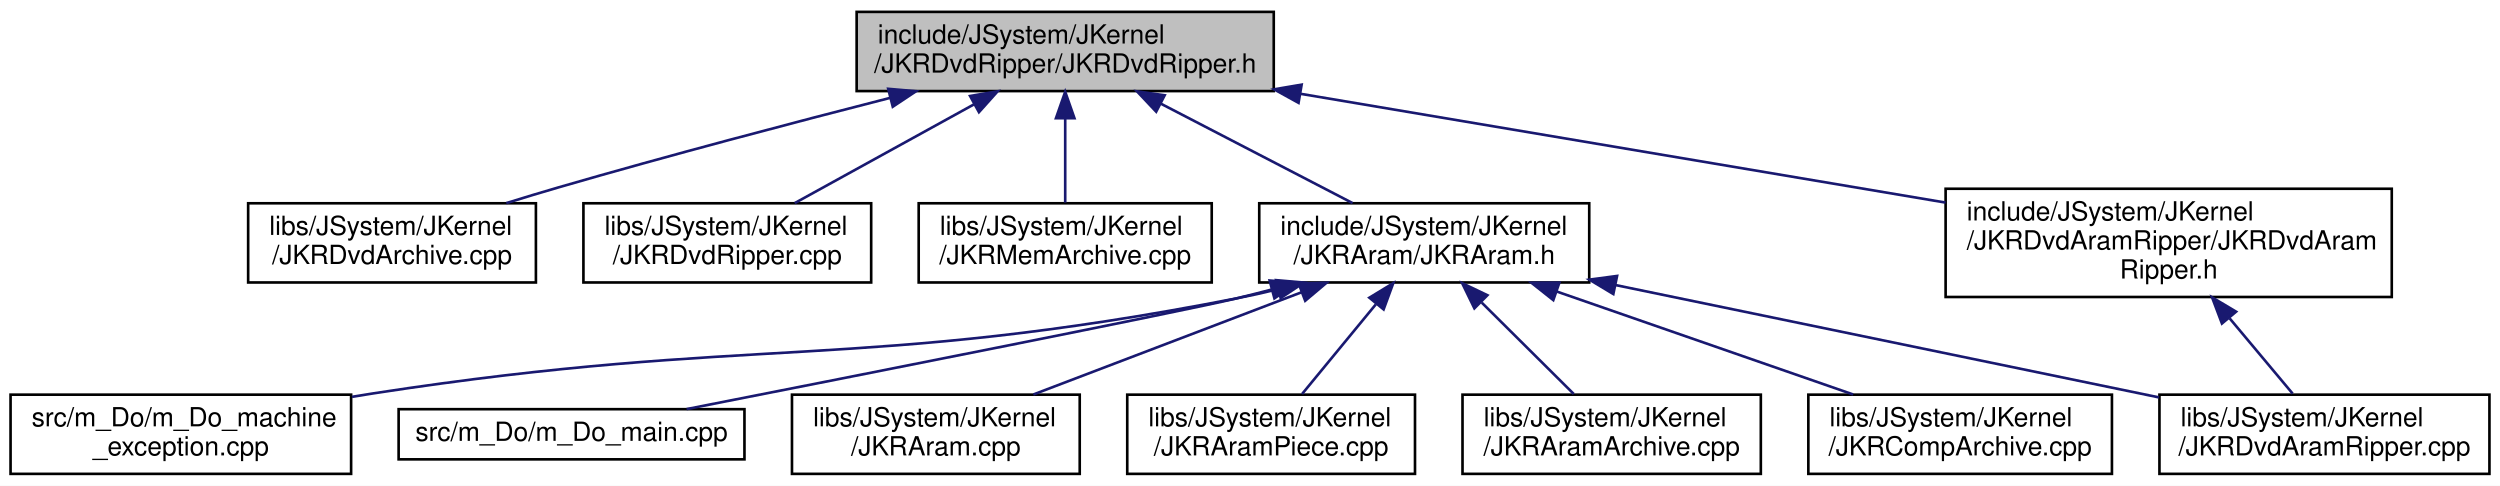
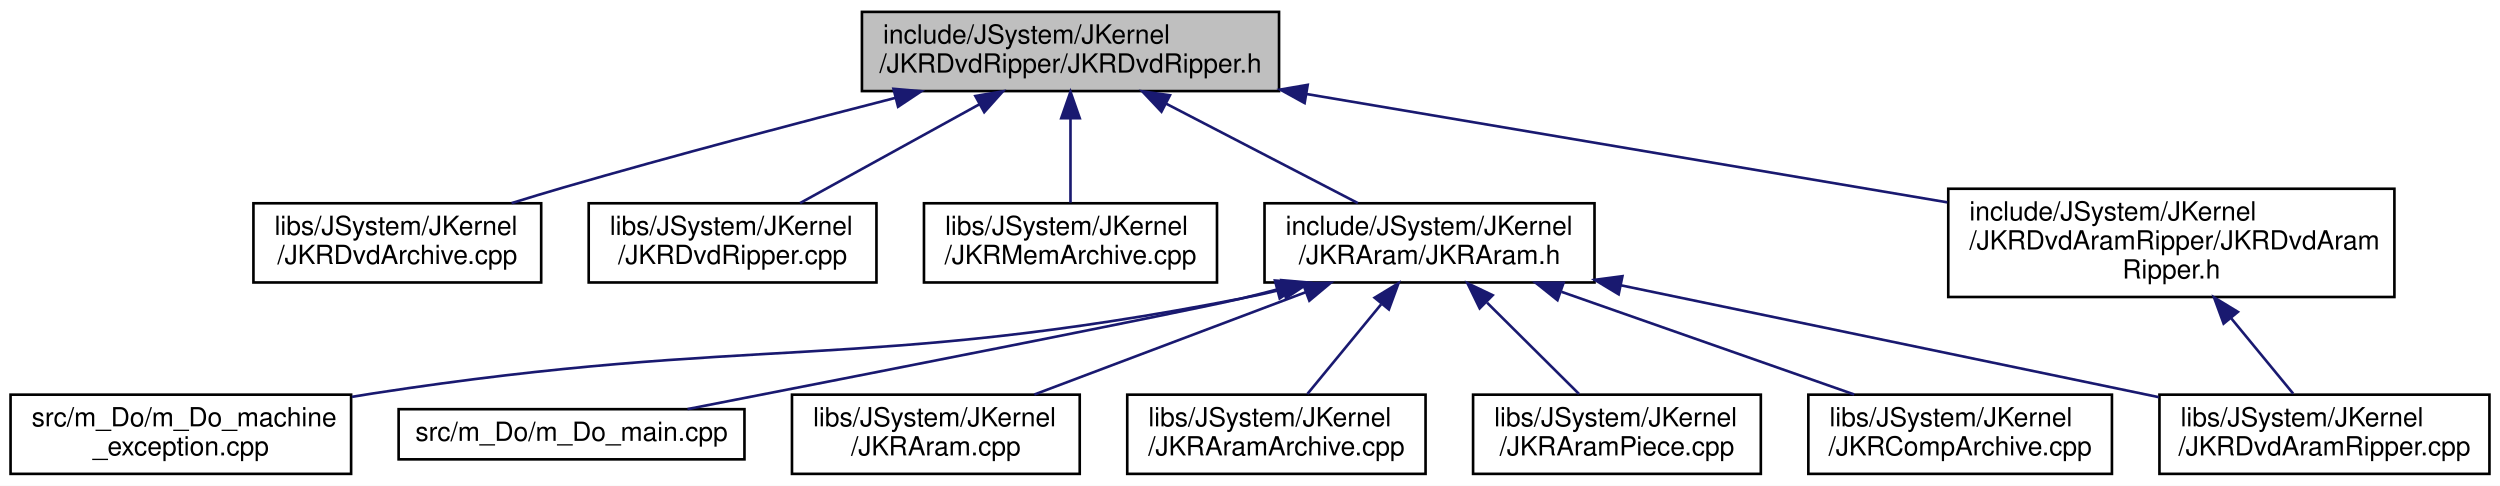
<svg xmlns="http://www.w3.org/2000/svg" xmlns:xlink="http://www.w3.org/1999/xlink" width="947pt" height="184pt" viewBox="0.00 0.00 947.00 184.00">
  <g id="graph0" class="graph" transform="scale(1 1) rotate(0) translate(4 180)">
    <polygon fill="white" stroke="transparent" points="-4,4 -4,-180 943,-180 943,4 -4,4" />
    <g id="node1" class="node">
      <g id="a_node1">
        <a xlink:title=" ">
-           <polygon fill="#bfbfbf" stroke="black" points="320.5,-145.5 320.5,-175.5 478.5,-175.5 478.5,-145.5 320.5,-145.5" />
-           <text text-anchor="start" x="328.5" y="-163.5" font-family="Helvetica,sans-Serif" font-size="10.00">include/JSystem/JKernel</text>
-           <text text-anchor="middle" x="399.5" y="-152.5" font-family="Helvetica,sans-Serif" font-size="10.00">/JKRDvdRipper/JKRDvdRipper.h</text>
+           <polygon fill="#bfbfbf" stroke="black" points="322.5,-145.5 322.5,-175.5 480.5,-175.5 480.5,-145.5 322.5,-145.5" />
+           <text text-anchor="start" x="330.5" y="-163.5" font-family="Helvetica,sans-Serif" font-size="10.00">include/JSystem/JKernel</text>
+           <text text-anchor="middle" x="401.5" y="-152.5" font-family="Helvetica,sans-Serif" font-size="10.00">/JKRDvdRipper/JKRDvdRipper.h</text>
        </a>
      </g>
    </g>
    <g id="node2" class="node">
      <g id="a_node2">
        <a xlink:href="JKRDvdArchive_8cpp.html" target="_top" xlink:title=" ">
-           <polygon fill="white" stroke="black" points="90,-73 90,-103 199,-103 199,-73 90,-73" />
-           <text text-anchor="start" x="98" y="-91" font-family="Helvetica,sans-Serif" font-size="10.00">libs/JSystem/JKernel</text>
-           <text text-anchor="middle" x="144.5" y="-80" font-family="Helvetica,sans-Serif" font-size="10.00">/JKRDvdArchive.cpp</text>
+           <polygon fill="white" stroke="black" points="92,-73 92,-103 201,-103 201,-73 92,-73" />
+           <text text-anchor="start" x="100" y="-91" font-family="Helvetica,sans-Serif" font-size="10.00">libs/JSystem/JKernel</text>
+           <text text-anchor="middle" x="146.5" y="-80" font-family="Helvetica,sans-Serif" font-size="10.00">/JKRDvdArchive.cpp</text>
        </a>
      </g>
    </g>
    <g id="edge1" class="edge">
-       <path fill="none" stroke="midnightblue" d="M333.31,-142.96C296.19,-133.47 249.13,-121.07 207.5,-109 201.11,-107.15 194.38,-105.11 187.79,-103.06" />
-       <polygon fill="midnightblue" stroke="midnightblue" points="332.45,-146.36 343.01,-145.44 334.18,-139.57 332.45,-146.36" />
+       <path fill="none" stroke="midnightblue" d="M335.31,-142.96C298.19,-133.47 251.13,-121.07 209.5,-109 203.11,-107.15 196.38,-105.11 189.79,-103.06" />
+       <polygon fill="midnightblue" stroke="midnightblue" points="334.45,-146.36 345.01,-145.44 336.18,-139.57 334.45,-146.36" />
    </g>
    <g id="node3" class="node">
      <g id="a_node3">
        <a xlink:href="JKRDvdRipper_8cpp.html" target="_top" xlink:title=" ">
-           <polygon fill="white" stroke="black" points="217,-73 217,-103 326,-103 326,-73 217,-73" />
-           <text text-anchor="start" x="225" y="-91" font-family="Helvetica,sans-Serif" font-size="10.00">libs/JSystem/JKernel</text>
-           <text text-anchor="middle" x="271.5" y="-80" font-family="Helvetica,sans-Serif" font-size="10.00">/JKRDvdRipper.cpp</text>
+           <polygon fill="white" stroke="black" points="219,-73 219,-103 328,-103 328,-73 219,-73" />
+           <text text-anchor="start" x="227" y="-91" font-family="Helvetica,sans-Serif" font-size="10.00">libs/JSystem/JKernel</text>
+           <text text-anchor="middle" x="273.5" y="-80" font-family="Helvetica,sans-Serif" font-size="10.00">/JKRDvdRipper.cpp</text>
        </a>
      </g>
    </g>
    <g id="edge2" class="edge">
-       <path fill="none" stroke="midnightblue" d="M365.11,-140.56C343.68,-128.76 316.57,-113.83 297.05,-103.07" />
-       <polygon fill="midnightblue" stroke="midnightblue" points="363.46,-143.64 373.9,-145.4 366.83,-137.51 363.46,-143.64" />
+       <path fill="none" stroke="midnightblue" d="M367.11,-140.56C345.68,-128.76 318.57,-113.83 299.05,-103.07" />
+       <polygon fill="midnightblue" stroke="midnightblue" points="365.46,-143.64 375.9,-145.4 368.83,-137.51 365.46,-143.64" />
    </g>
    <g id="node4" class="node">
      <g id="a_node4">
        <a xlink:href="JKRMemArchive_8cpp.html" target="_top" xlink:title=" ">
-           <polygon fill="white" stroke="black" points="344,-73 344,-103 455,-103 455,-73 344,-73" />
-           <text text-anchor="start" x="352" y="-91" font-family="Helvetica,sans-Serif" font-size="10.00">libs/JSystem/JKernel</text>
-           <text text-anchor="middle" x="399.5" y="-80" font-family="Helvetica,sans-Serif" font-size="10.00">/JKRMemArchive.cpp</text>
+           <polygon fill="white" stroke="black" points="346,-73 346,-103 457,-103 457,-73 346,-73" />
+           <text text-anchor="start" x="354" y="-91" font-family="Helvetica,sans-Serif" font-size="10.00">libs/JSystem/JKernel</text>
+           <text text-anchor="middle" x="401.5" y="-80" font-family="Helvetica,sans-Serif" font-size="10.00">/JKRMemArchive.cpp</text>
        </a>
      </g>
    </g>
    <g id="edge3" class="edge">
-       <path fill="none" stroke="midnightblue" d="M399.5,-135.23C399.5,-124.57 399.5,-112.41 399.5,-103.25" />
-       <polygon fill="midnightblue" stroke="midnightblue" points="396,-135.23 399.5,-145.23 403,-135.23 396,-135.23" />
+       <path fill="none" stroke="midnightblue" d="M401.5,-135.23C401.5,-124.57 401.5,-112.41 401.5,-103.25" />
+       <polygon fill="midnightblue" stroke="midnightblue" points="398,-135.23 401.5,-145.23 405,-135.23 398,-135.23" />
    </g>
    <g id="node5" class="node">
      <g id="a_node5">
        <a xlink:href="JKRAram_8h.html" target="_top" xlink:title=" ">
-           <polygon fill="white" stroke="black" points="473,-73 473,-103 598,-103 598,-73 473,-73" />
-           <text text-anchor="start" x="481" y="-91" font-family="Helvetica,sans-Serif" font-size="10.00">include/JSystem/JKernel</text>
-           <text text-anchor="middle" x="535.5" y="-80" font-family="Helvetica,sans-Serif" font-size="10.00">/JKRAram/JKRAram.h</text>
+           <polygon fill="white" stroke="black" points="475,-73 475,-103 600,-103 600,-73 475,-73" />
+           <text text-anchor="start" x="483" y="-91" font-family="Helvetica,sans-Serif" font-size="10.00">include/JSystem/JKernel</text>
+           <text text-anchor="middle" x="537.5" y="-80" font-family="Helvetica,sans-Serif" font-size="10.00">/JKRAram/JKRAram.h</text>
        </a>
      </g>
    </g>
    <g id="edge4" class="edge">
-       <path fill="none" stroke="midnightblue" d="M435.74,-140.72C458.55,-128.89 487.52,-113.87 508.35,-103.07" />
-       <polygon fill="midnightblue" stroke="midnightblue" points="433.96,-137.69 426.69,-145.4 437.18,-143.91 433.96,-137.69" />
+       <path fill="none" stroke="midnightblue" d="M437.74,-140.72C460.55,-128.89 489.52,-113.87 510.35,-103.07" />
+       <polygon fill="midnightblue" stroke="midnightblue" points="435.96,-137.69 428.69,-145.4 439.18,-143.91 435.96,-137.69" />
    </g>
    <g id="node13" class="node">
      <g id="a_node13">
        <a xlink:href="JKRDvdAramRipper_8h.html" target="_top" xlink:title=" ">
-           <polygon fill="white" stroke="black" points="733,-67.5 733,-108.5 902,-108.5 902,-67.5 733,-67.5" />
-           <text text-anchor="start" x="741" y="-96.5" font-family="Helvetica,sans-Serif" font-size="10.00">include/JSystem/JKernel</text>
-           <text text-anchor="start" x="741" y="-85.5" font-family="Helvetica,sans-Serif" font-size="10.00">/JKRDvdAramRipper/JKRDvdAram</text>
-           <text text-anchor="middle" x="817.5" y="-74.5" font-family="Helvetica,sans-Serif" font-size="10.00">Ripper.h</text>
+           <polygon fill="white" stroke="black" points="734,-67.5 734,-108.5 903,-108.5 903,-67.5 734,-67.5" />
+           <text text-anchor="start" x="742" y="-96.5" font-family="Helvetica,sans-Serif" font-size="10.00">include/JSystem/JKernel</text>
+           <text text-anchor="start" x="742" y="-85.5" font-family="Helvetica,sans-Serif" font-size="10.00">/JKRDvdAramRipper/JKRDvdAram</text>
+           <text text-anchor="middle" x="818.5" y="-74.5" font-family="Helvetica,sans-Serif" font-size="10.00">Ripper.h</text>
        </a>
      </g>
    </g>
    <g id="edge12" class="edge">
-       <path fill="none" stroke="midnightblue" d="M488.61,-144.47C560.86,-132.29 661.98,-115.23 732.97,-103.26" />
-       <polygon fill="midnightblue" stroke="midnightblue" points="487.89,-141.04 478.61,-146.16 489.06,-147.94 487.89,-141.04" />
+       <path fill="none" stroke="midnightblue" d="M490.86,-144.39C562.72,-132.24 663.01,-115.29 733.65,-103.35" />
+       <polygon fill="midnightblue" stroke="midnightblue" points="490.19,-140.96 480.92,-146.07 491.36,-147.86 490.19,-140.96" />
    </g>
    <g id="node6" class="node">
      <g id="a_node6">
        <a xlink:href="m__Do__machine__exception_8cpp.html" target="_top" xlink:title=" ">
          <polygon fill="white" stroke="black" points="0,-0.5 0,-30.5 129,-30.5 129,-0.5 0,-0.5" />
          <text text-anchor="start" x="8" y="-18.5" font-family="Helvetica,sans-Serif" font-size="10.00">src/m_Do/m_Do_machine</text>
          <text text-anchor="middle" x="64.5" y="-7.5" font-family="Helvetica,sans-Serif" font-size="10.00">_exception.cpp</text>
        </a>
      </g>
    </g>
    <g id="edge5" class="edge">
-       <path fill="none" stroke="midnightblue" d="M479.98,-70.42C474.78,-69.15 469.56,-67.98 464.5,-67 320.98,-39.08 282.01,-53.26 137.5,-31 134.82,-30.59 132.09,-30.14 129.33,-29.68" />
-       <polygon fill="midnightblue" stroke="midnightblue" points="479.38,-73.88 489.93,-72.97 481.11,-67.1 479.38,-73.88" />
+       <path fill="none" stroke="midnightblue" d="M481.98,-70.42C476.78,-69.15 471.56,-67.98 466.5,-67 322.1,-38.96 282.89,-53.35 137.5,-31 134.82,-30.59 132.08,-30.15 129.33,-29.68" />
+       <polygon fill="midnightblue" stroke="midnightblue" points="481.38,-73.88 491.94,-72.96 483.12,-67.1 481.38,-73.88" />
    </g>
    <g id="node7" class="node">
      <g id="a_node7">
        <a xlink:href="m__Do__main_8cpp.html" target="_top" xlink:title=" ">
          <polygon fill="white" stroke="black" points="147,-6 147,-25 278,-25 278,-6 147,-6" />
          <text text-anchor="middle" x="212.5" y="-13" font-family="Helvetica,sans-Serif" font-size="10.00">src/m_Do/m_Do_main.cpp</text>
        </a>
      </g>
    </g>
    <g id="edge6" class="edge">
-       <path fill="none" stroke="midnightblue" d="M477.74,-70.33C473.27,-69.16 468.82,-68.04 464.5,-67 444.52,-62.19 322.76,-38.14 256.08,-25.04" />
-       <polygon fill="midnightblue" stroke="midnightblue" points="476.94,-73.74 487.51,-72.94 478.75,-66.98 476.94,-73.74" />
+       <path fill="none" stroke="midnightblue" d="M479.74,-70.33C475.27,-69.16 470.82,-68.04 466.5,-67 446.36,-62.17 323.64,-38.13 256.43,-25.04" />
+       <polygon fill="midnightblue" stroke="midnightblue" points="478.95,-73.74 489.51,-72.93 480.75,-66.97 478.95,-73.74" />
    </g>
    <g id="node8" class="node">
      <g id="a_node8">
        <a xlink:href="JKRAram_8cpp.html" target="_top" xlink:title=" ">
          <polygon fill="white" stroke="black" points="296,-0.5 296,-30.5 405,-30.5 405,-0.5 296,-0.5" />
          <text text-anchor="start" x="304" y="-18.5" font-family="Helvetica,sans-Serif" font-size="10.00">libs/JSystem/JKernel</text>
          <text text-anchor="middle" x="350.5" y="-7.5" font-family="Helvetica,sans-Serif" font-size="10.00">/JKRAram.cpp</text>
        </a>
      </g>
    </g>
    <g id="edge7" class="edge">
-       <path fill="none" stroke="midnightblue" d="M489.08,-69.31C457.64,-57.33 416.65,-41.71 387.43,-30.57" />
-       <polygon fill="midnightblue" stroke="midnightblue" points="487.92,-72.61 498.51,-72.9 490.41,-66.07 487.92,-72.61" />
+       <path fill="none" stroke="midnightblue" d="M490.58,-69.31C458.79,-57.33 417.37,-41.71 387.83,-30.57" />
+       <polygon fill="midnightblue" stroke="midnightblue" points="489.52,-72.65 500.11,-72.9 491.98,-66.1 489.52,-72.65" />
    </g>
    <g id="node9" class="node">
      <g id="a_node9">
-         <a xlink:href="JKRAramPiece_8cpp.html" target="_top" xlink:title=" ">
-           <polygon fill="white" stroke="black" points="423,-0.5 423,-30.5 532,-30.5 532,-0.5 423,-0.5" />
+         <a xlink:href="JKRAramArchive_8cpp.html" target="_top" xlink:title=" ">
+           <polygon fill="white" stroke="black" points="423,-0.5 423,-30.5 536,-30.5 536,-0.5 423,-0.5" />
          <text text-anchor="start" x="431" y="-18.5" font-family="Helvetica,sans-Serif" font-size="10.00">libs/JSystem/JKernel</text>
-           <text text-anchor="middle" x="477.5" y="-7.5" font-family="Helvetica,sans-Serif" font-size="10.00">/JKRAramPiece.cpp</text>
+           <text text-anchor="middle" x="479.5" y="-7.5" font-family="Helvetica,sans-Serif" font-size="10.00">/JKRAramArchive.cpp</text>
        </a>
      </g>
    </g>
    <g id="edge8" class="edge">
-       <path fill="none" stroke="midnightblue" d="M517.16,-64.71C508.02,-53.6 497.23,-40.49 489.22,-30.75" />
-       <polygon fill="midnightblue" stroke="midnightblue" points="514.71,-67.23 523.76,-72.73 520.11,-62.79 514.71,-67.23" />
+       <path fill="none" stroke="midnightblue" d="M519.16,-64.71C510.02,-53.6 499.23,-40.49 491.22,-30.75" />
+       <polygon fill="midnightblue" stroke="midnightblue" points="516.71,-67.23 525.76,-72.73 522.11,-62.79 516.71,-67.23" />
    </g>
    <g id="node10" class="node">
      <g id="a_node10">
-         <a xlink:href="JKRAramArchive_8cpp.html" target="_top" xlink:title=" ">
-           <polygon fill="white" stroke="black" points="550,-0.5 550,-30.5 663,-30.5 663,-0.5 550,-0.5" />
-           <text text-anchor="start" x="558" y="-18.5" font-family="Helvetica,sans-Serif" font-size="10.00">libs/JSystem/JKernel</text>
-           <text text-anchor="middle" x="606.5" y="-7.5" font-family="Helvetica,sans-Serif" font-size="10.00">/JKRAramArchive.cpp</text>
+         <a xlink:href="JKRAramPiece_8cpp.html" target="_top" xlink:title=" ">
+           <polygon fill="white" stroke="black" points="554,-0.5 554,-30.5 663,-30.5 663,-0.5 554,-0.5" />
+           <text text-anchor="start" x="562" y="-18.5" font-family="Helvetica,sans-Serif" font-size="10.00">libs/JSystem/JKernel</text>
+           <text text-anchor="middle" x="608.5" y="-7.5" font-family="Helvetica,sans-Serif" font-size="10.00">/JKRAramPiece.cpp</text>
        </a>
      </g>
    </g>
    <g id="edge9" class="edge">
-       <path fill="none" stroke="midnightblue" d="M557.29,-65.36C568.62,-54.11 582.15,-40.68 592.15,-30.75" />
-       <polygon fill="midnightblue" stroke="midnightblue" points="554.5,-63.2 549.87,-72.73 559.43,-68.17 554.5,-63.2" />
+       <path fill="none" stroke="midnightblue" d="M559.29,-65.36C570.62,-54.11 584.15,-40.68 594.15,-30.75" />
+       <polygon fill="midnightblue" stroke="midnightblue" points="556.5,-63.2 551.87,-72.73 561.43,-68.17 556.5,-63.2" />
    </g>
    <g id="node11" class="node">
      <g id="a_node11">
        <a xlink:href="JKRCompArchive_8cpp.html" target="_top" xlink:title=" ">
          <polygon fill="white" stroke="black" points="681,-0.5 681,-30.5 796,-30.5 796,-0.5 681,-0.5" />
          <text text-anchor="start" x="689" y="-18.5" font-family="Helvetica,sans-Serif" font-size="10.00">libs/JSystem/JKernel</text>
          <text text-anchor="middle" x="738.5" y="-7.5" font-family="Helvetica,sans-Serif" font-size="10.00">/JKRCompArchive.cpp</text>
        </a>
      </g>
    </g>
    <g id="edge10" class="edge">
-       <path fill="none" stroke="midnightblue" d="M585.55,-69.62C620.16,-57.6 665.63,-41.81 697.98,-30.57" />
-       <polygon fill="midnightblue" stroke="midnightblue" points="584.39,-66.32 576.09,-72.9 586.69,-72.93 584.39,-66.32" />
+       <path fill="none" stroke="midnightblue" d="M587.49,-69.46C621.71,-57.46 666.49,-41.76 698.38,-30.57" />
+       <polygon fill="midnightblue" stroke="midnightblue" points="585.97,-66.29 577.69,-72.9 588.29,-72.9 585.97,-66.29" />
    </g>
    <g id="node12" class="node">
      <g id="a_node12">
        <a xlink:href="JKRDvdAramRipper_8cpp.html" target="_top" xlink:title=" ">
          <polygon fill="white" stroke="black" points="814,-0.5 814,-30.5 939,-30.5 939,-0.5 814,-0.5" />
          <text text-anchor="start" x="822" y="-18.5" font-family="Helvetica,sans-Serif" font-size="10.00">libs/JSystem/JKernel</text>
          <text text-anchor="middle" x="876.5" y="-7.5" font-family="Helvetica,sans-Serif" font-size="10.00">/JKRDvdAramRipper.cpp</text>
        </a>
      </g>
    </g>
    <g id="edge11" class="edge">
-       <path fill="none" stroke="midnightblue" d="M608,-72.01C669.1,-59.38 755.62,-41.49 813.78,-29.47" />
-       <polygon fill="midnightblue" stroke="midnightblue" points="607.13,-68.62 598.04,-74.07 608.55,-75.47 607.13,-68.62" />
+       <path fill="none" stroke="midnightblue" d="M609.95,-71.93C670.52,-59.34 756.02,-41.56 813.72,-29.56" />
+       <polygon fill="midnightblue" stroke="midnightblue" points="609.15,-68.52 600.07,-73.99 610.58,-75.38 609.15,-68.52" />
    </g>
    <g id="edge13" class="edge">
-       <path fill="none" stroke="midnightblue" d="M840.57,-59.43C848.73,-49.68 857.58,-39.11 864.46,-30.89" />
-       <polygon fill="midnightblue" stroke="midnightblue" points="837.67,-57.45 833.93,-67.36 843.04,-61.94 837.67,-57.45" />
+       <path fill="none" stroke="midnightblue" d="M841.18,-59.43C849.2,-49.68 857.9,-39.11 864.66,-30.89" />
+       <polygon fill="midnightblue" stroke="midnightblue" points="838.31,-57.42 834.66,-67.36 843.71,-61.86 838.31,-57.42" />
    </g>
  </g>
</svg>
